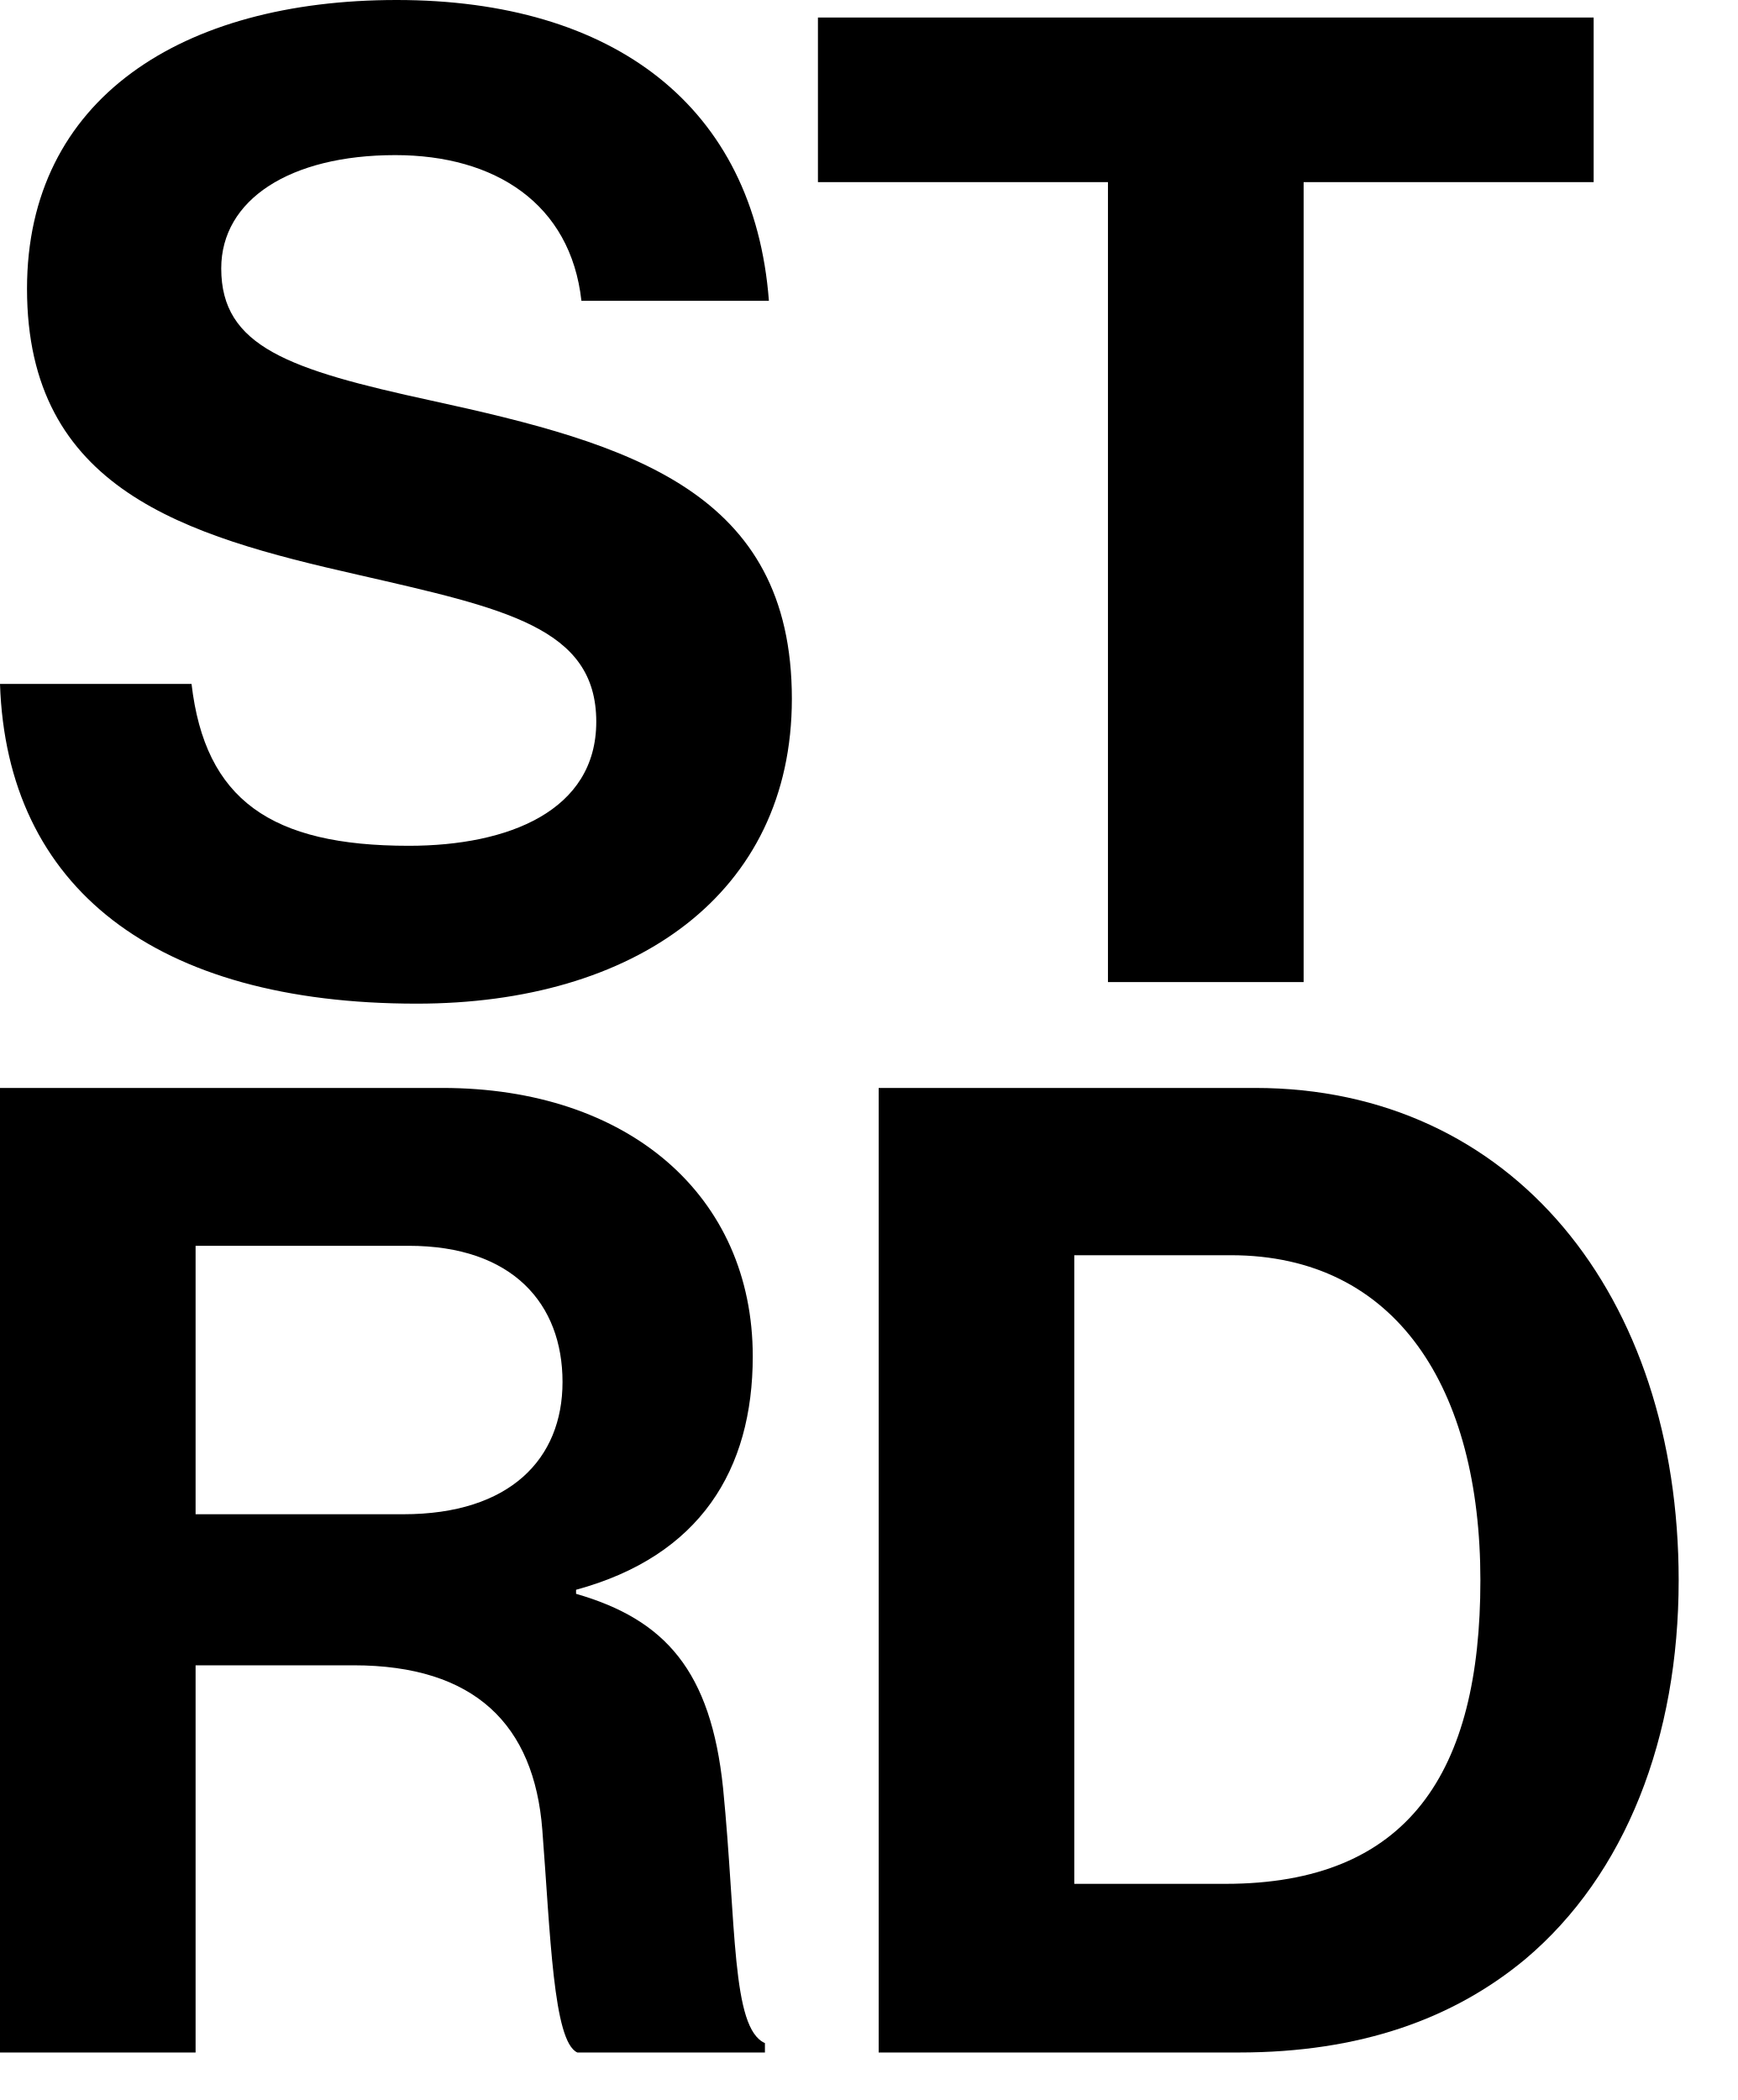
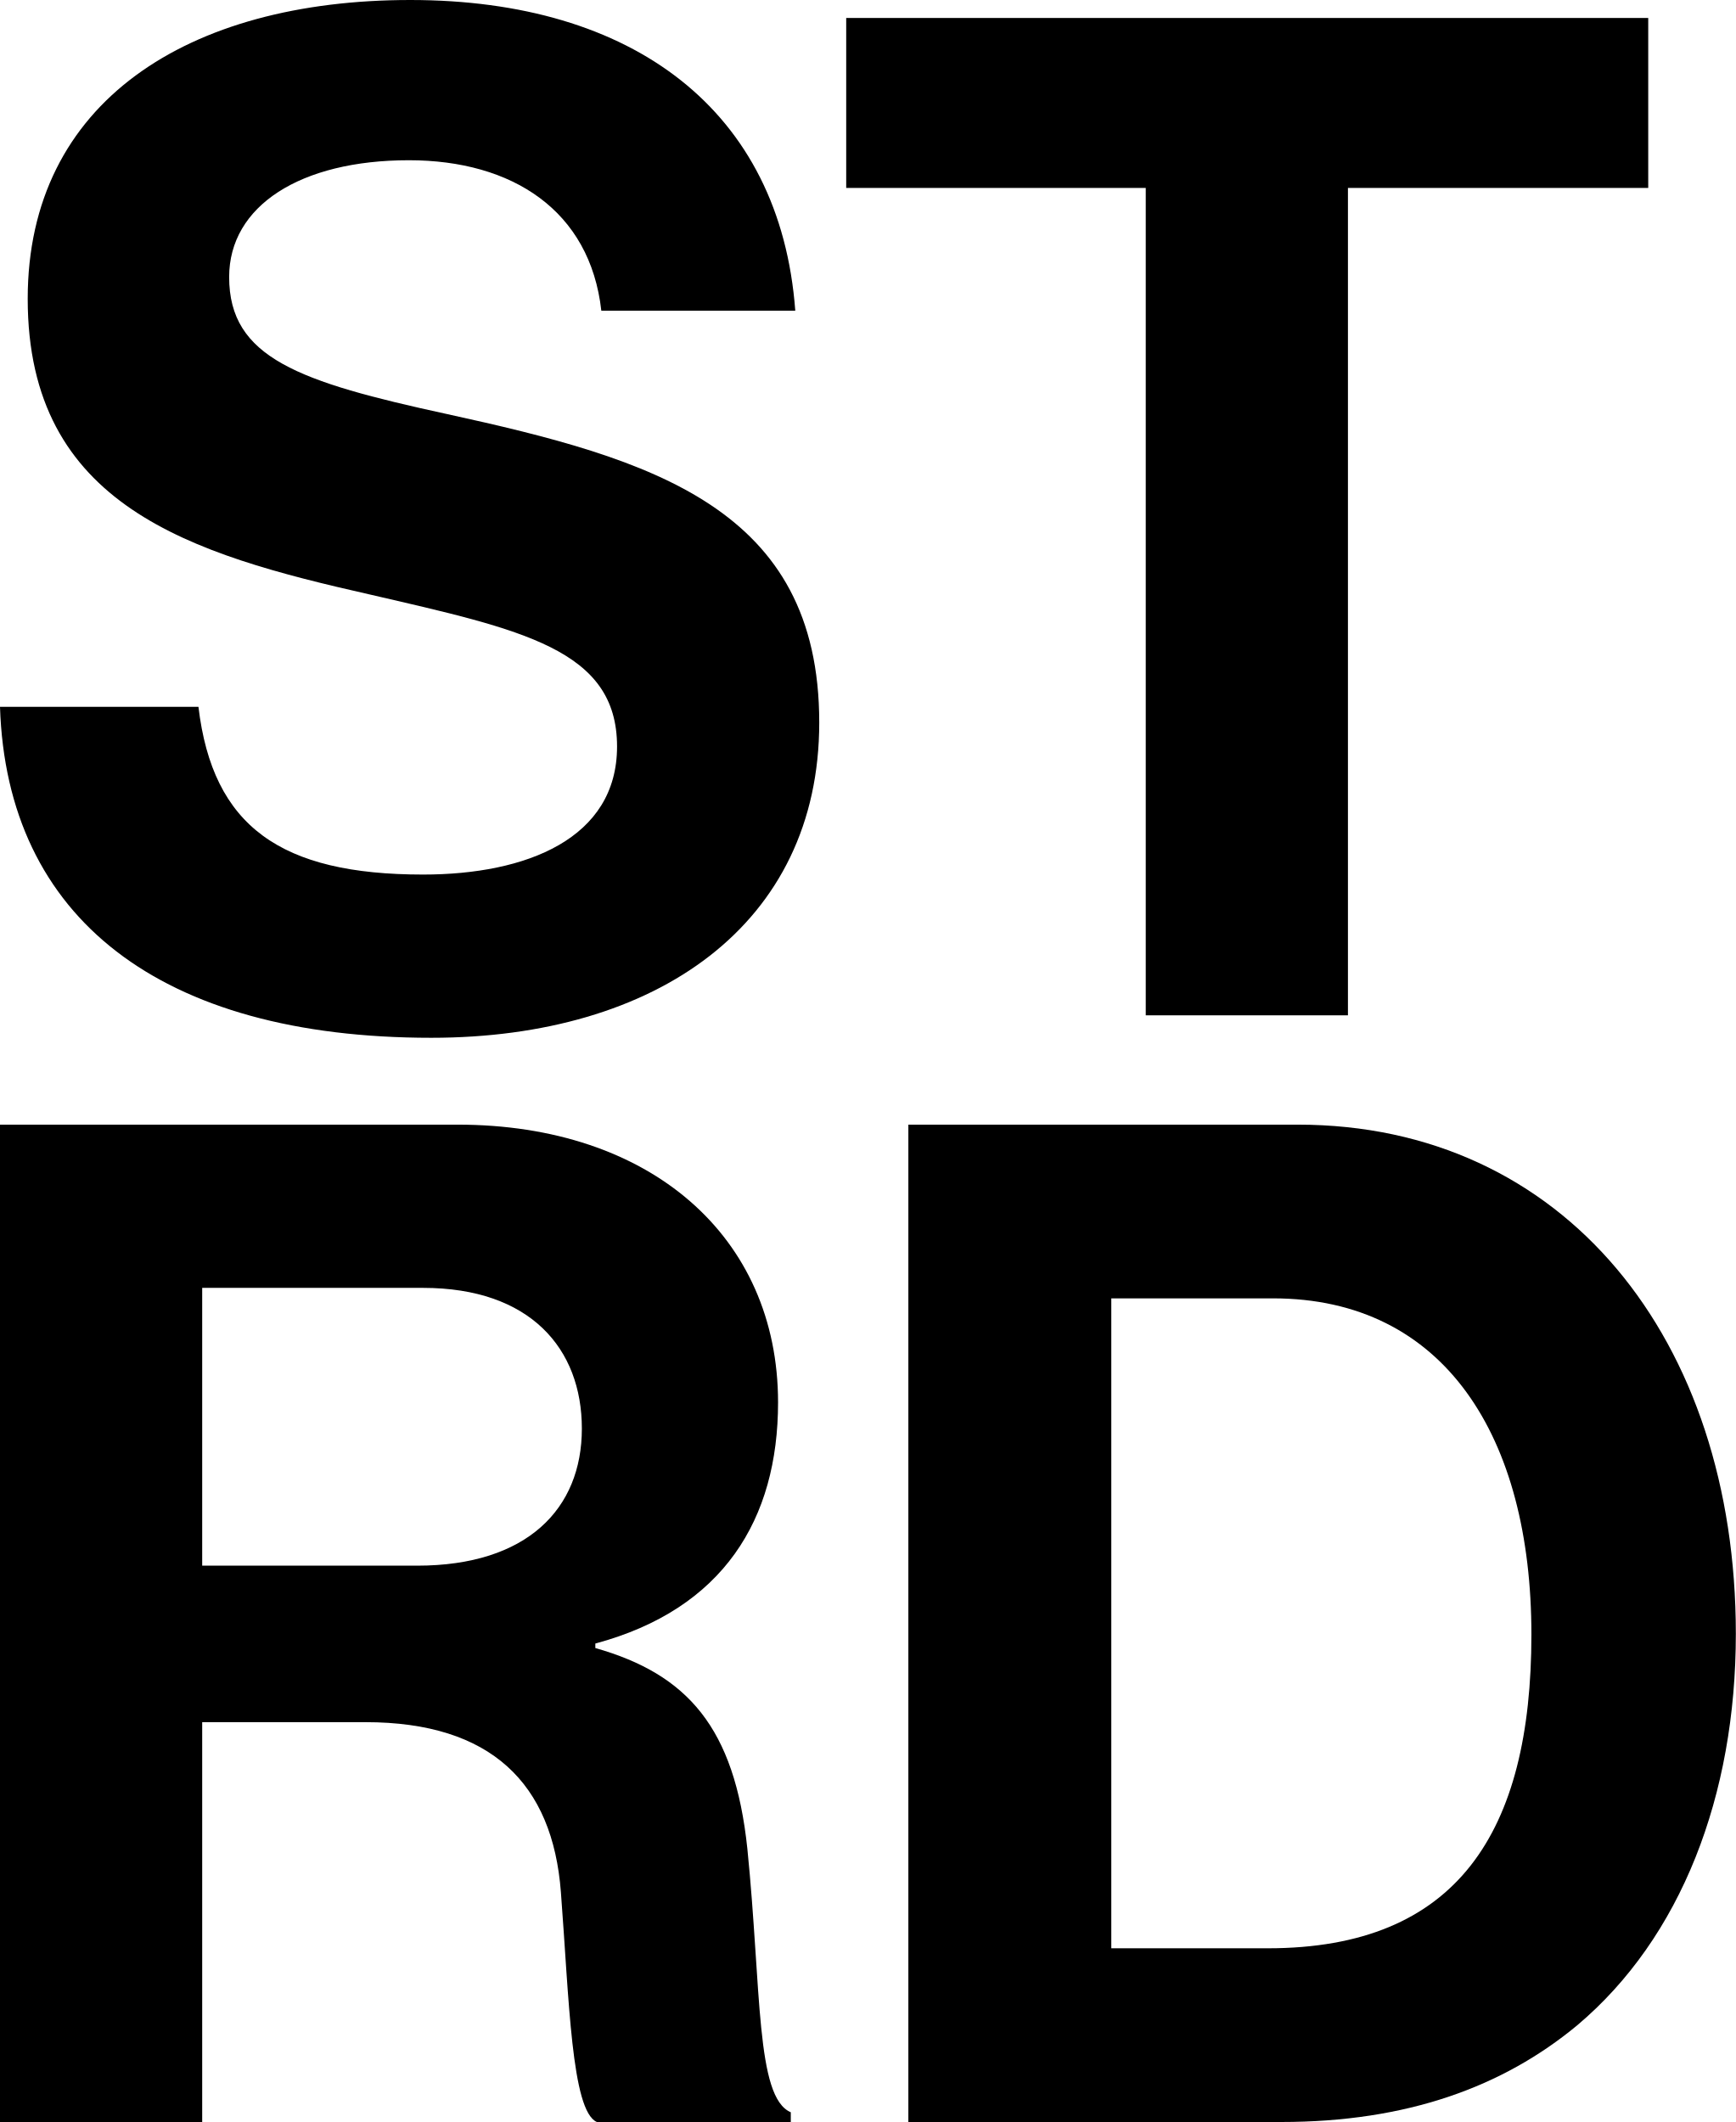
- <svg xmlns="http://www.w3.org/2000/svg" width="24" height="29" viewBox="0 0 24 29" fill="none">
-   <path d="M5.756 13.86C2.142 13.86 0.093 12.258 0 9.445H2.645C2.832 11.047 3.744 11.68 5.645 11.68C7.023 11.68 8.234 11.196 8.234 9.967C8.234 8.662 6.967 8.402 4.937 7.936C2.552 7.396 0.373 6.762 0.373 3.987C0.373 1.36 2.515 0 5.477 0C8.476 0 10.414 1.472 10.618 4.154H8.029C7.88 2.813 6.837 2.142 5.458 2.142C4.005 2.142 3.055 2.757 3.055 3.707C3.055 4.788 3.987 5.104 5.961 5.533C8.7 6.129 10.935 6.781 10.935 9.65C10.935 12.351 8.756 13.86 5.756 13.86Z" fill="currentColor" />
-   <path d="M11.295 2.515V0.242H22.007V2.515H18.002V13.562H15.3V2.515H11.295Z" fill="currentColor" />
-   <path d="M0 28.344V15.024H6.11C8.681 15.024 10.395 16.515 10.395 18.731C10.395 20.296 9.668 21.488 7.955 21.954V22.01C9.184 22.364 9.817 23.072 9.985 24.693C10.171 26.574 10.097 28.009 10.563 28.214V28.344H7.973C7.638 28.195 7.601 26.705 7.489 25.27C7.377 23.817 6.557 22.997 4.881 22.997H2.701V28.344H0ZM2.701 17.204V20.911H5.57C7.042 20.911 7.768 20.147 7.768 19.085C7.768 18.005 7.079 17.204 5.645 17.204H2.701Z" fill="currentColor" />
-   <path d="M12.134 28.344V15.024H17.332C20.89 15.024 23.181 17.893 23.181 21.824C23.181 23.985 22.455 25.885 21.058 27.059C20.07 27.878 18.785 28.344 17.108 28.344H12.134ZM14.835 26.015H16.922C19.456 26.015 20.443 24.469 20.443 21.824C20.443 19.178 19.288 17.334 16.997 17.334H14.835V26.015Z" fill="currentColor" />
+ <svg xmlns="http://www.w3.org/2000/svg" id="Layer_1" version="1.1" viewBox="0 0 23.18 28.34">
+   <path d="M5.76,13.86C2.14,13.86.09,12.26,0,9.44h2.65c.19,1.6,1.1,2.24,3,2.24,1.38,0,2.59-.48,2.59-1.71,0-1.3-1.27-1.56-3.3-2.03C2.55,7.4.37,6.76.37,3.99.37,1.36,2.51,0,5.48,0s4.94,1.47,5.14,4.15h-2.59c-.15-1.34-1.19-2.01-2.57-2.01-1.45,0-2.4.61-2.4,1.56,0,1.08.93,1.4,2.91,1.83,2.74.6,4.97,1.25,4.97,4.12,0,2.7-2.18,4.21-5.18,4.21Z" />
+   <path d="M11.3,2.51V.24h10.71v2.27h-4.01v11.05h-2.7V2.51h-4.01Z" />
+   <path d="M0,28.34v-13.32h6.11c2.57,0,4.28,1.49,4.28,3.71,0,1.56-.73,2.76-2.44,3.22v.06c1.23.35,1.86,1.06,2.03,2.68.19,1.88.11,3.32.58,3.52v.13h-2.59c-.34-.15-.37-1.64-.48-3.07-.11-1.45-.93-2.27-2.61-2.27h-2.18v5.35H0ZM2.7,17.2v3.71h2.87c1.47,0,2.2-.76,2.2-1.83s-.69-1.88-2.12-1.88h-2.94Z" />
+   <path d="M12.13,28.34v-13.32h5.2c3.56,0,5.85,2.87,5.85,6.8,0,2.16-.73,4.06-2.12,5.23-.99.82-2.27,1.29-3.95,1.29h-4.97ZM14.84,26.02h2.09c2.53,0,3.52-1.55,3.52-4.19s-1.16-4.49-3.45-4.49h-2.16v8.68Z" />
</svg>
